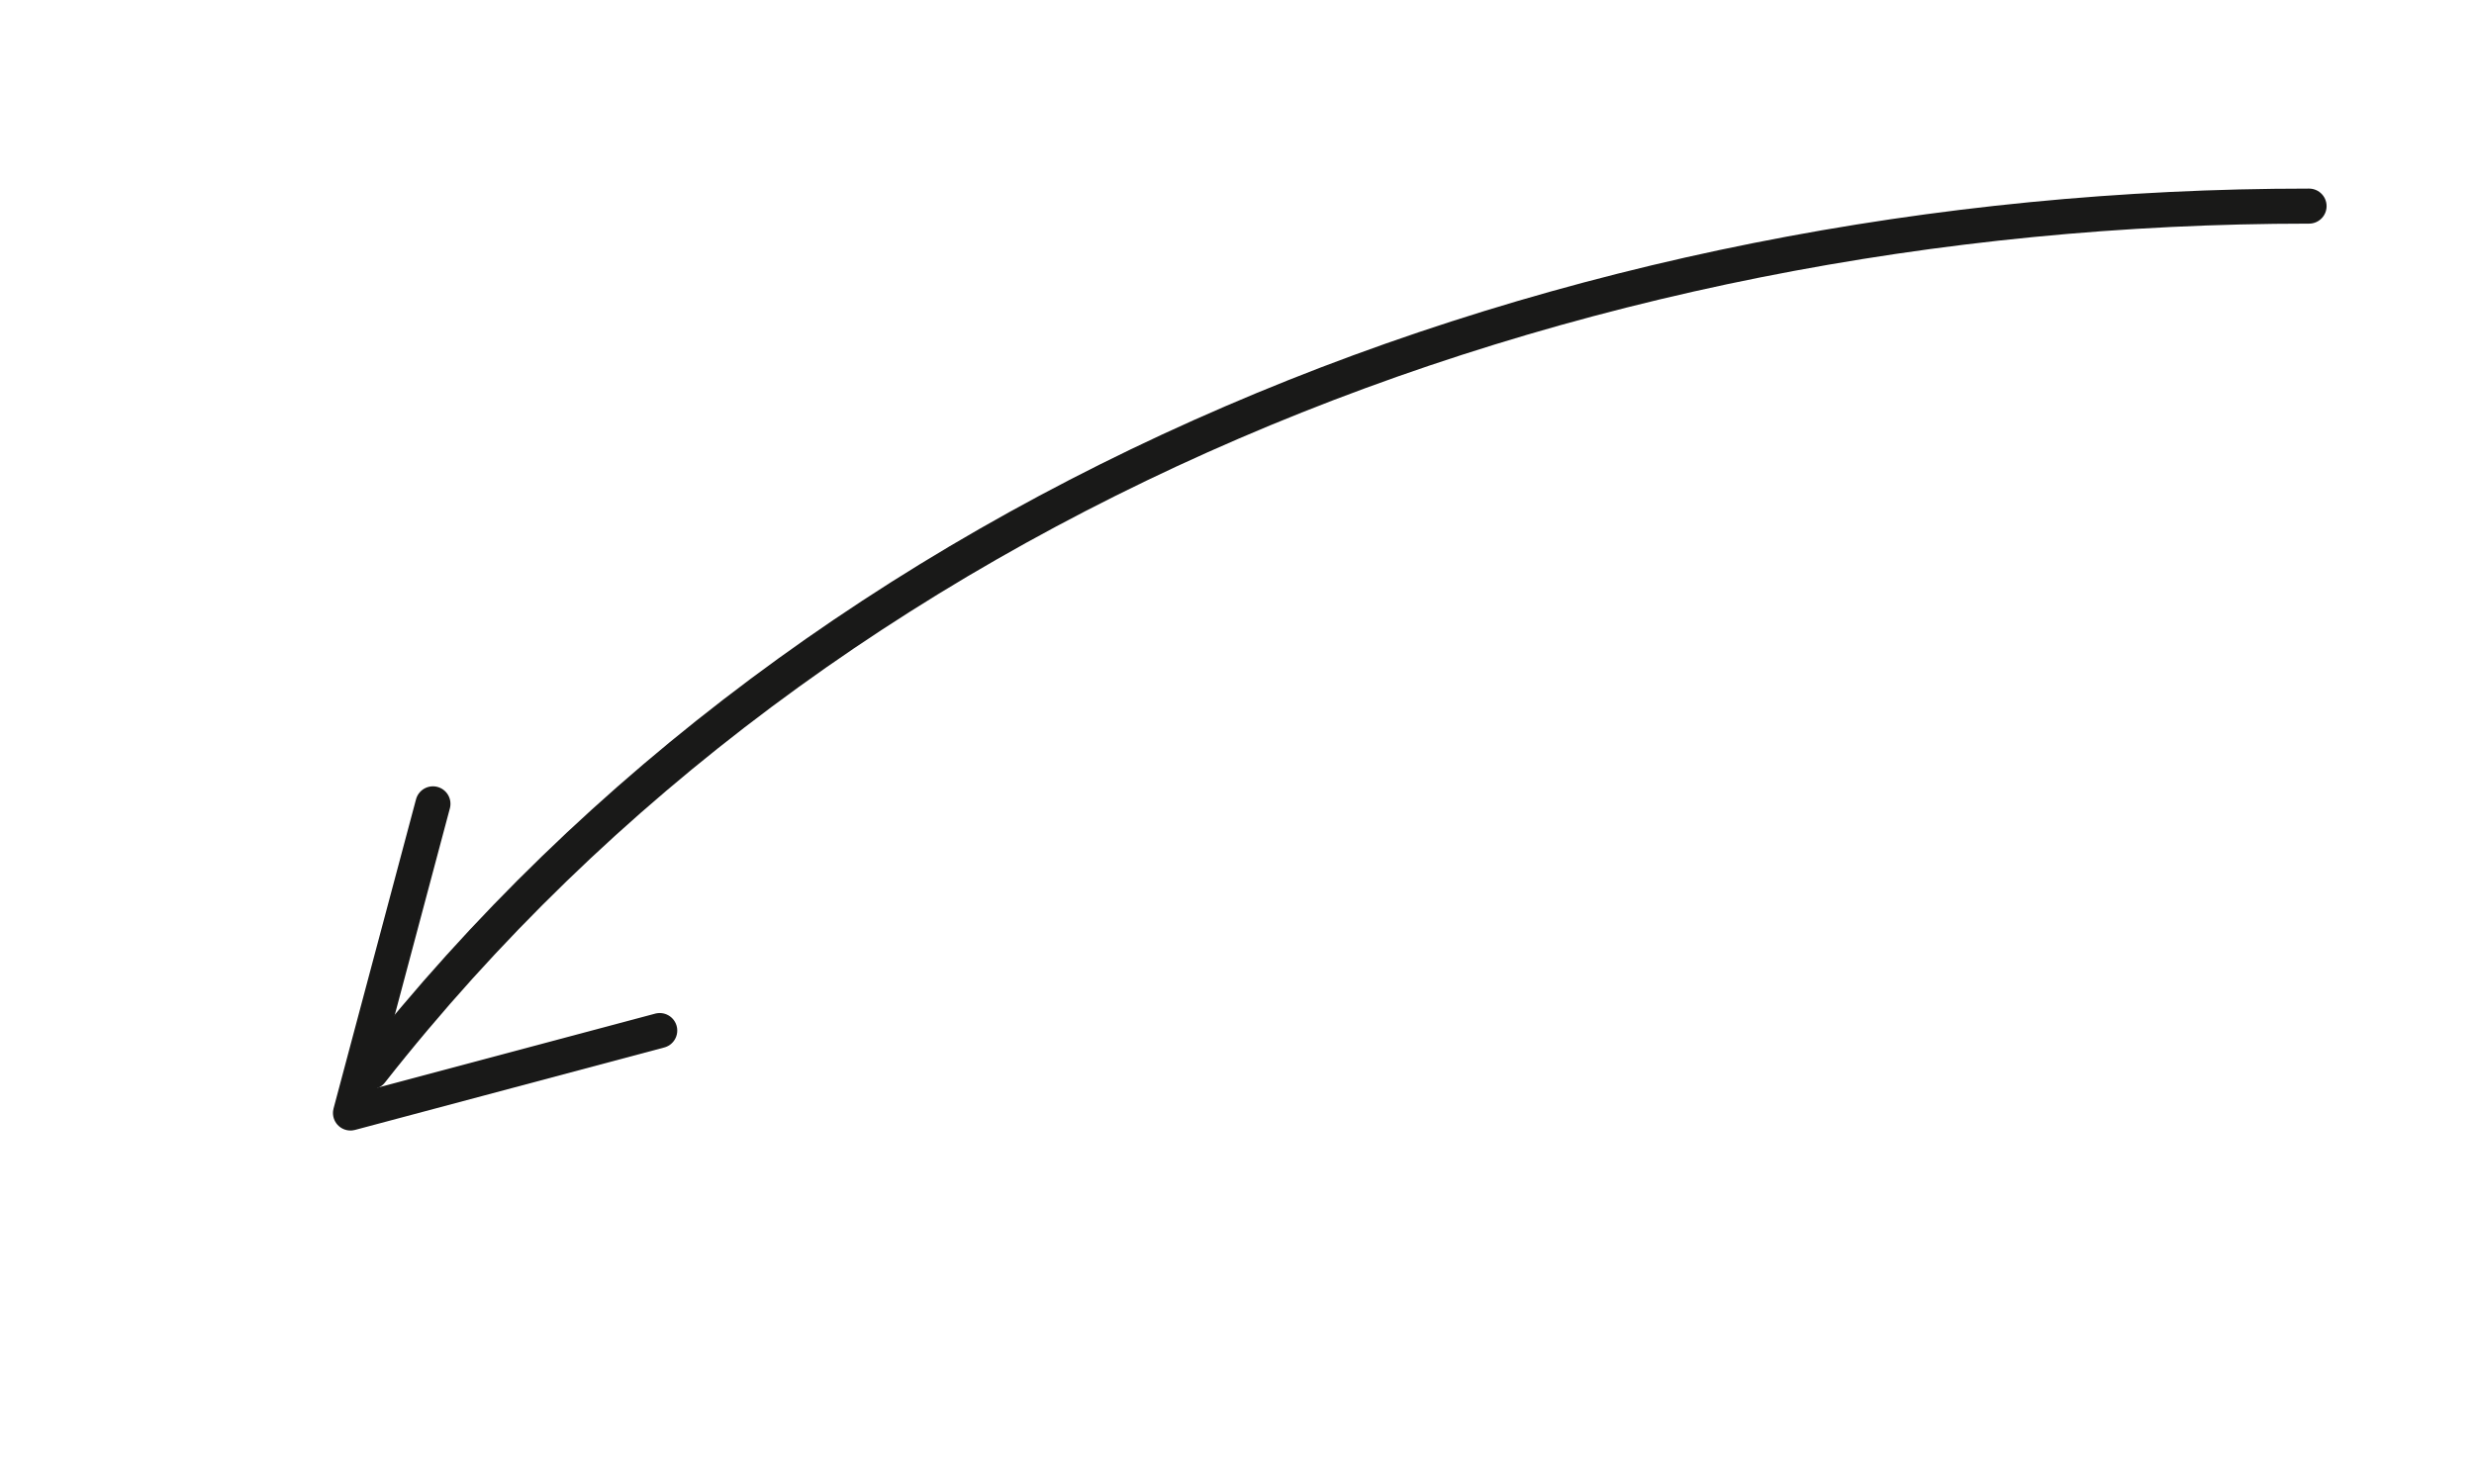
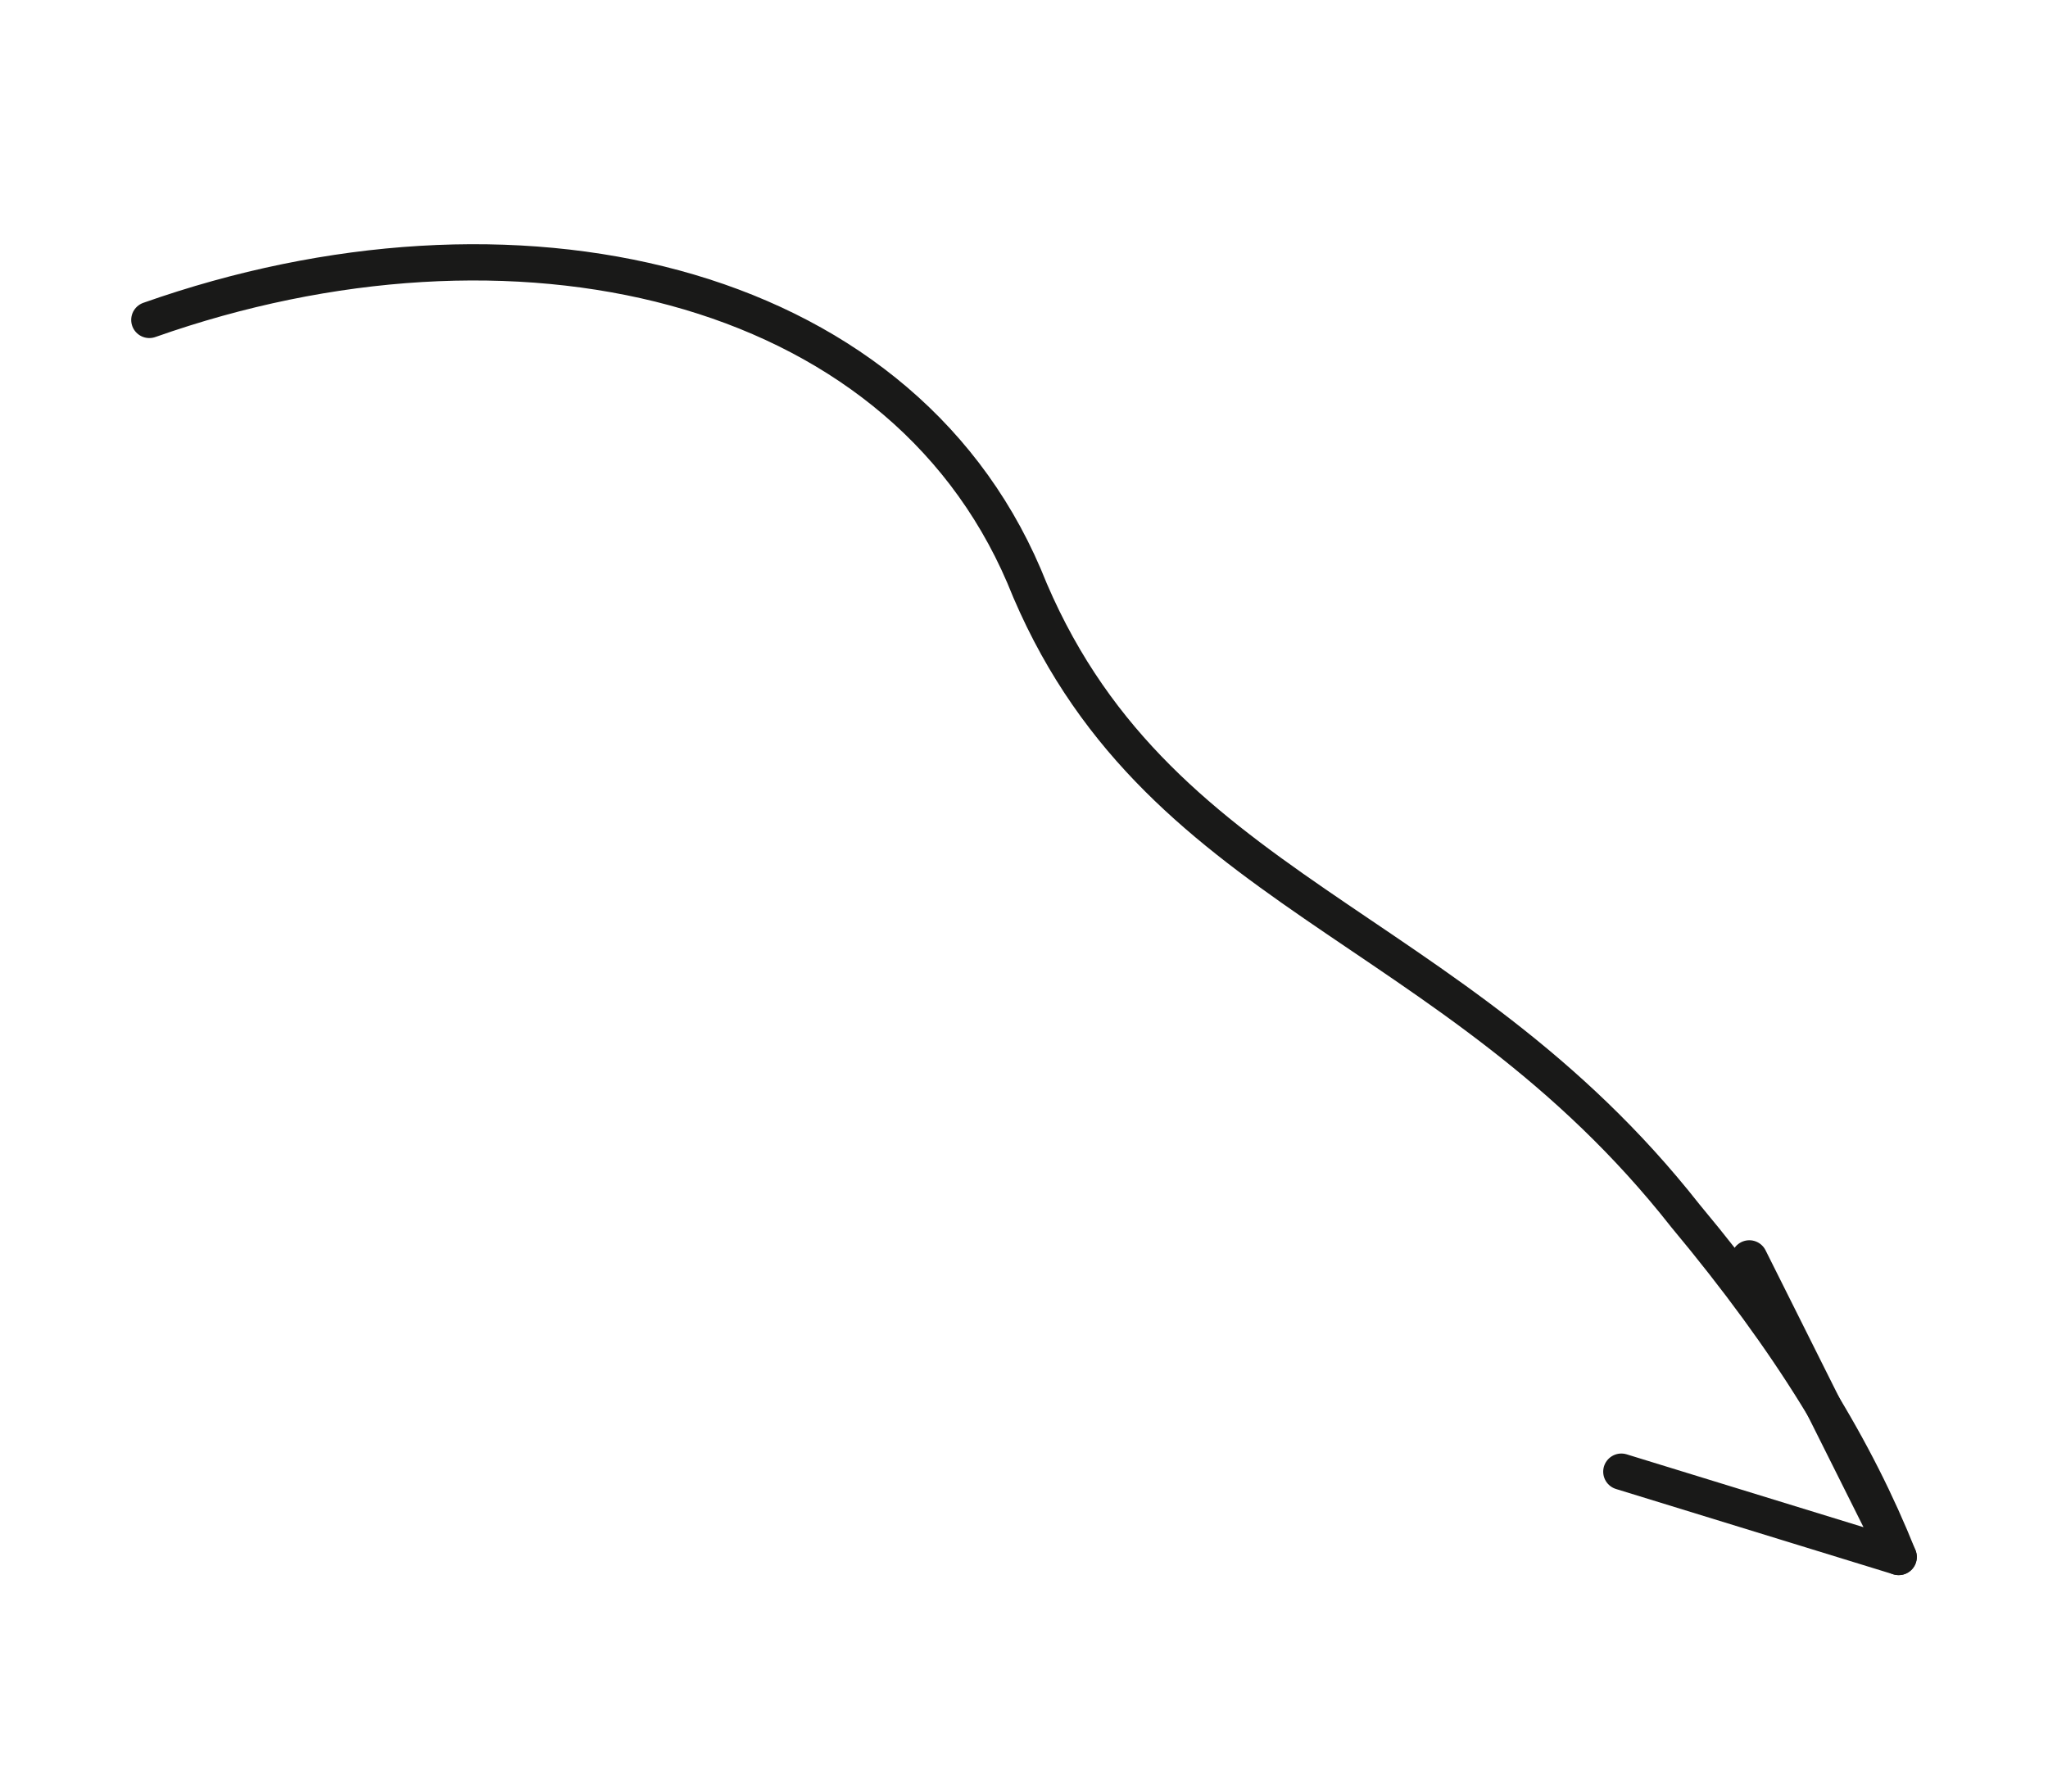
- <svg xmlns="http://www.w3.org/2000/svg" width="120" height="72" viewBox="0 0 120 72" fill="none">
-   <path d="M112 10C76 10 40 24 18 52" stroke="#191918" stroke-width="1.7" stroke-linecap="round" />
-   <path d="M32 50 17 54 21 39" stroke="#191918" stroke-width="1.7" stroke-linecap="round" stroke-linejoin="round" />
+ <svg xmlns="http://www.w3.org/2000/svg" width="96" height="84" viewBox="0 0 96 84" fill="none">
+   <path d="M7 15C24 9 42 13 48 27C54 42 68 43 79 57C84 63 87 68 89 73" stroke="#191918" stroke-width="1.7" stroke-linecap="round" />
+   <path d="M89 73 76 69M89 73 82 59" stroke="#191918" stroke-width="1.7" stroke-linecap="round" stroke-linejoin="round" />
</svg>
